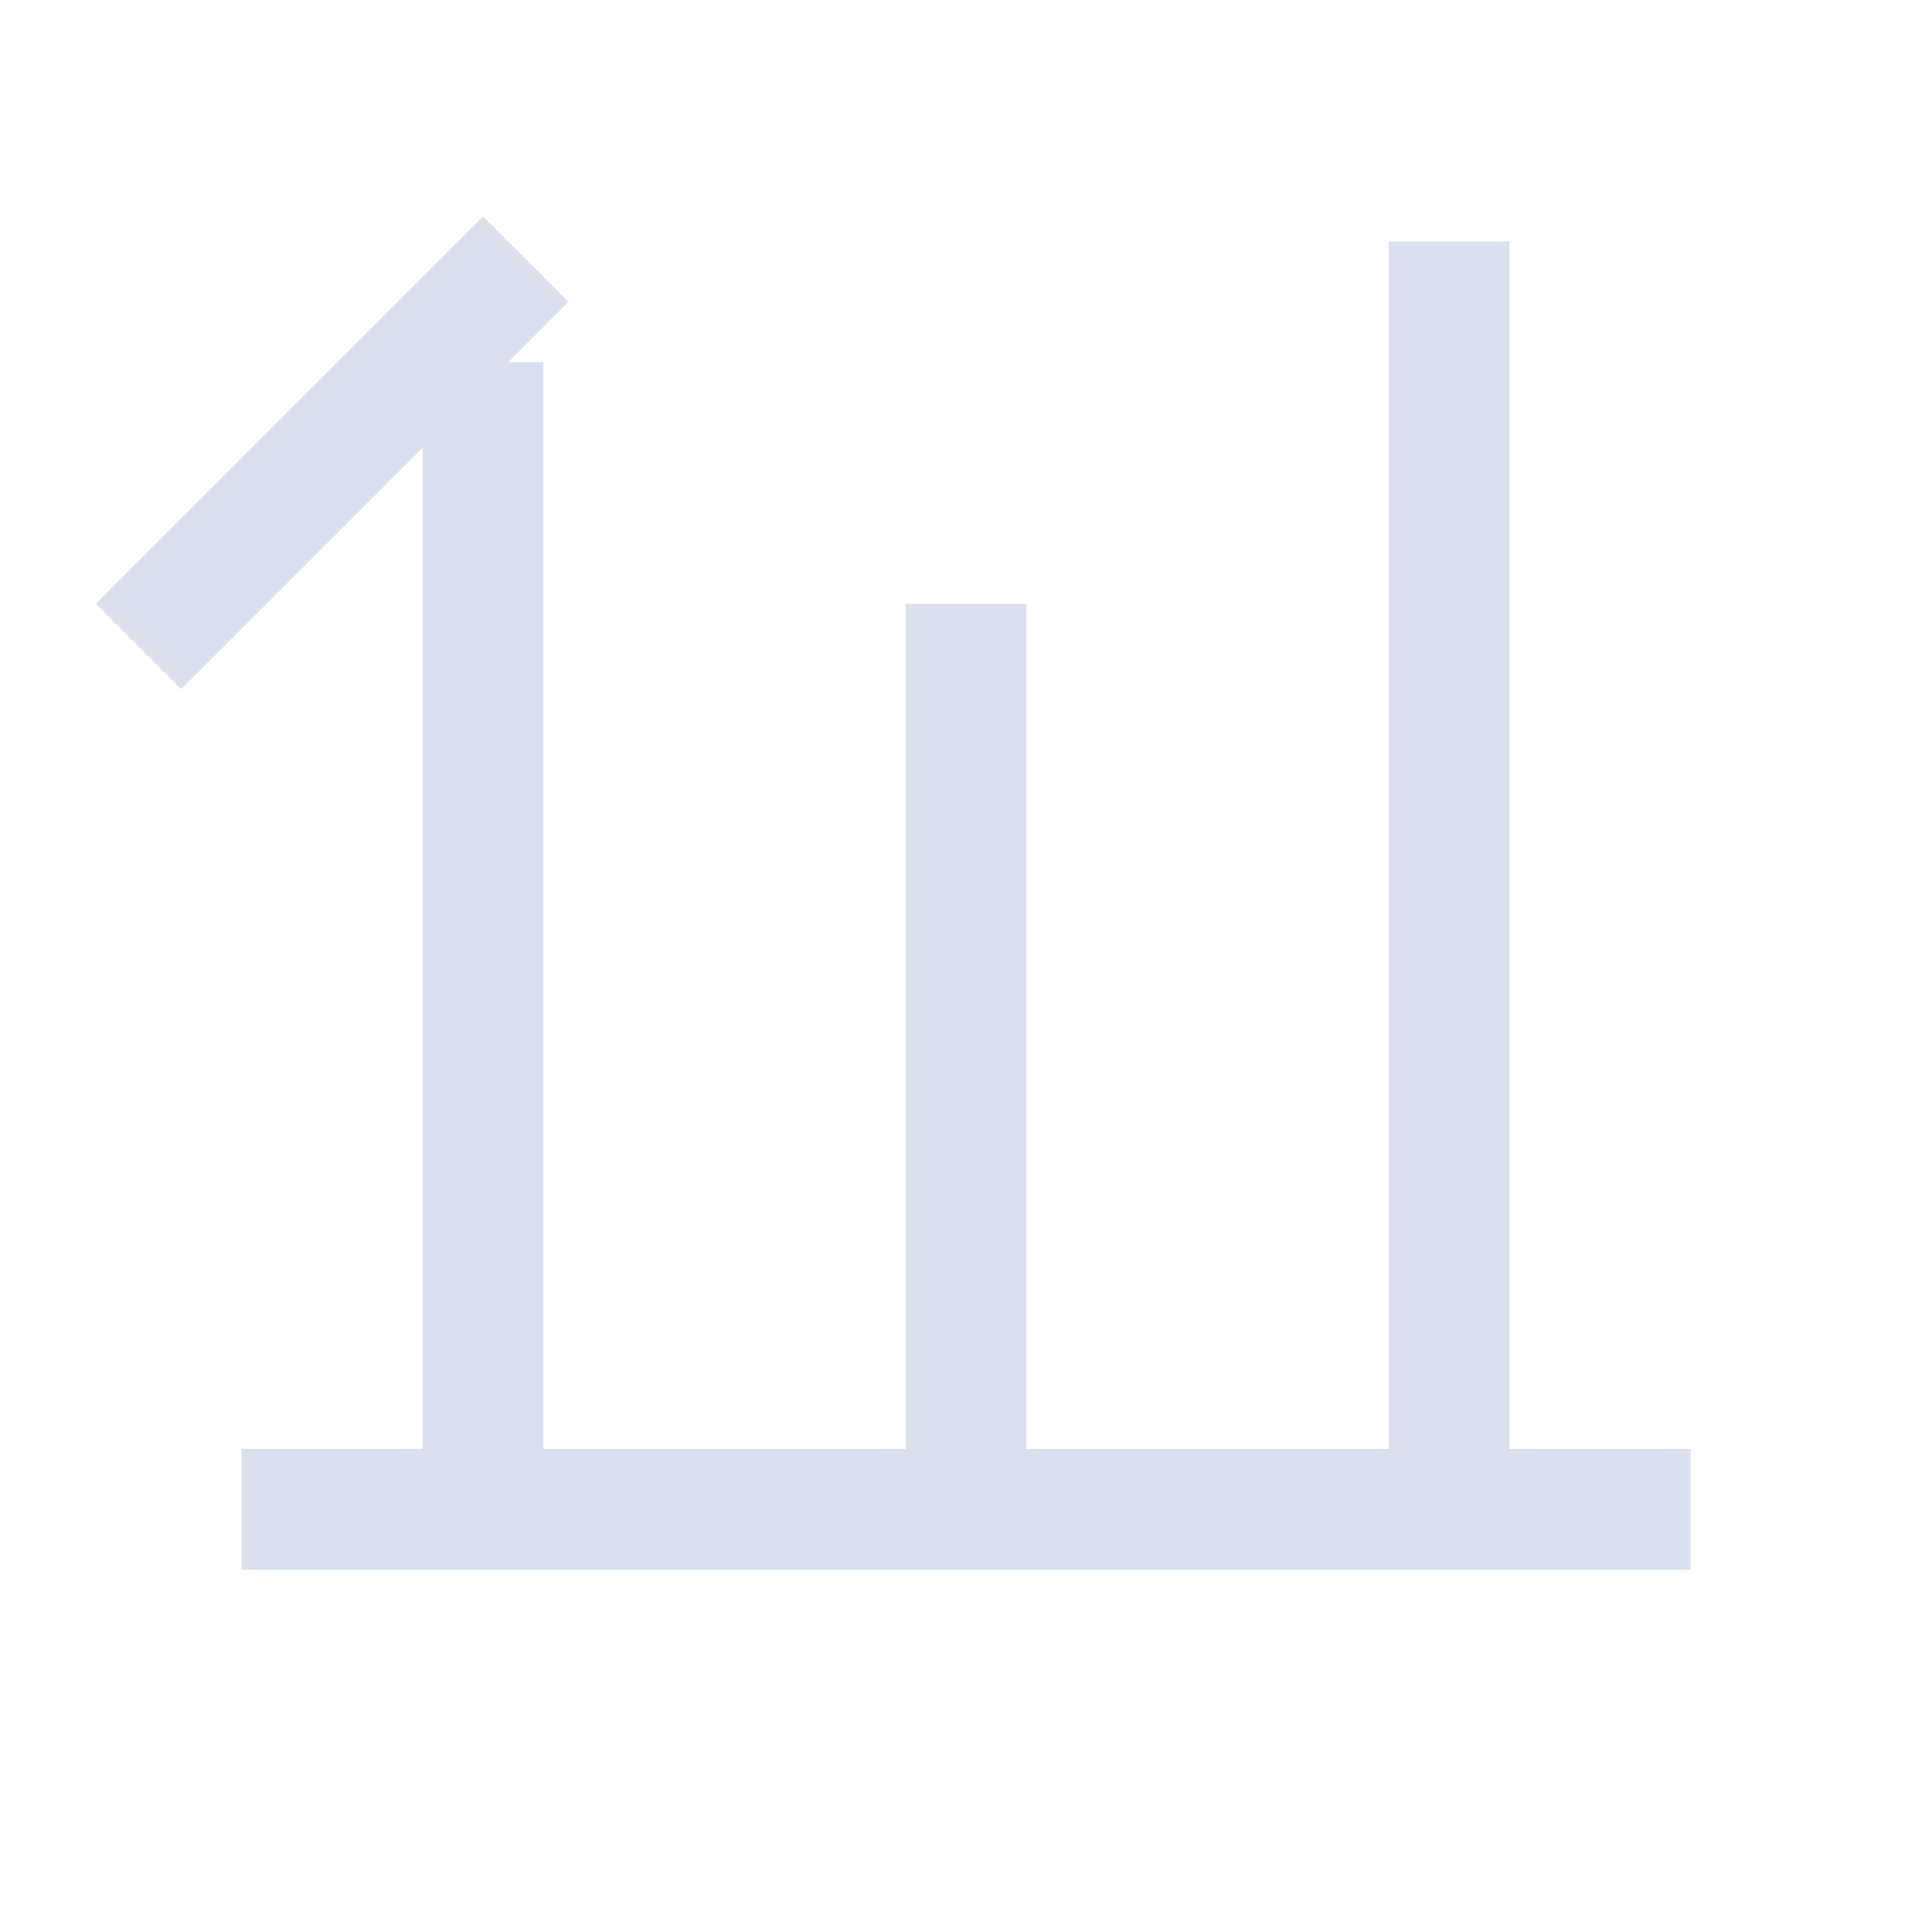
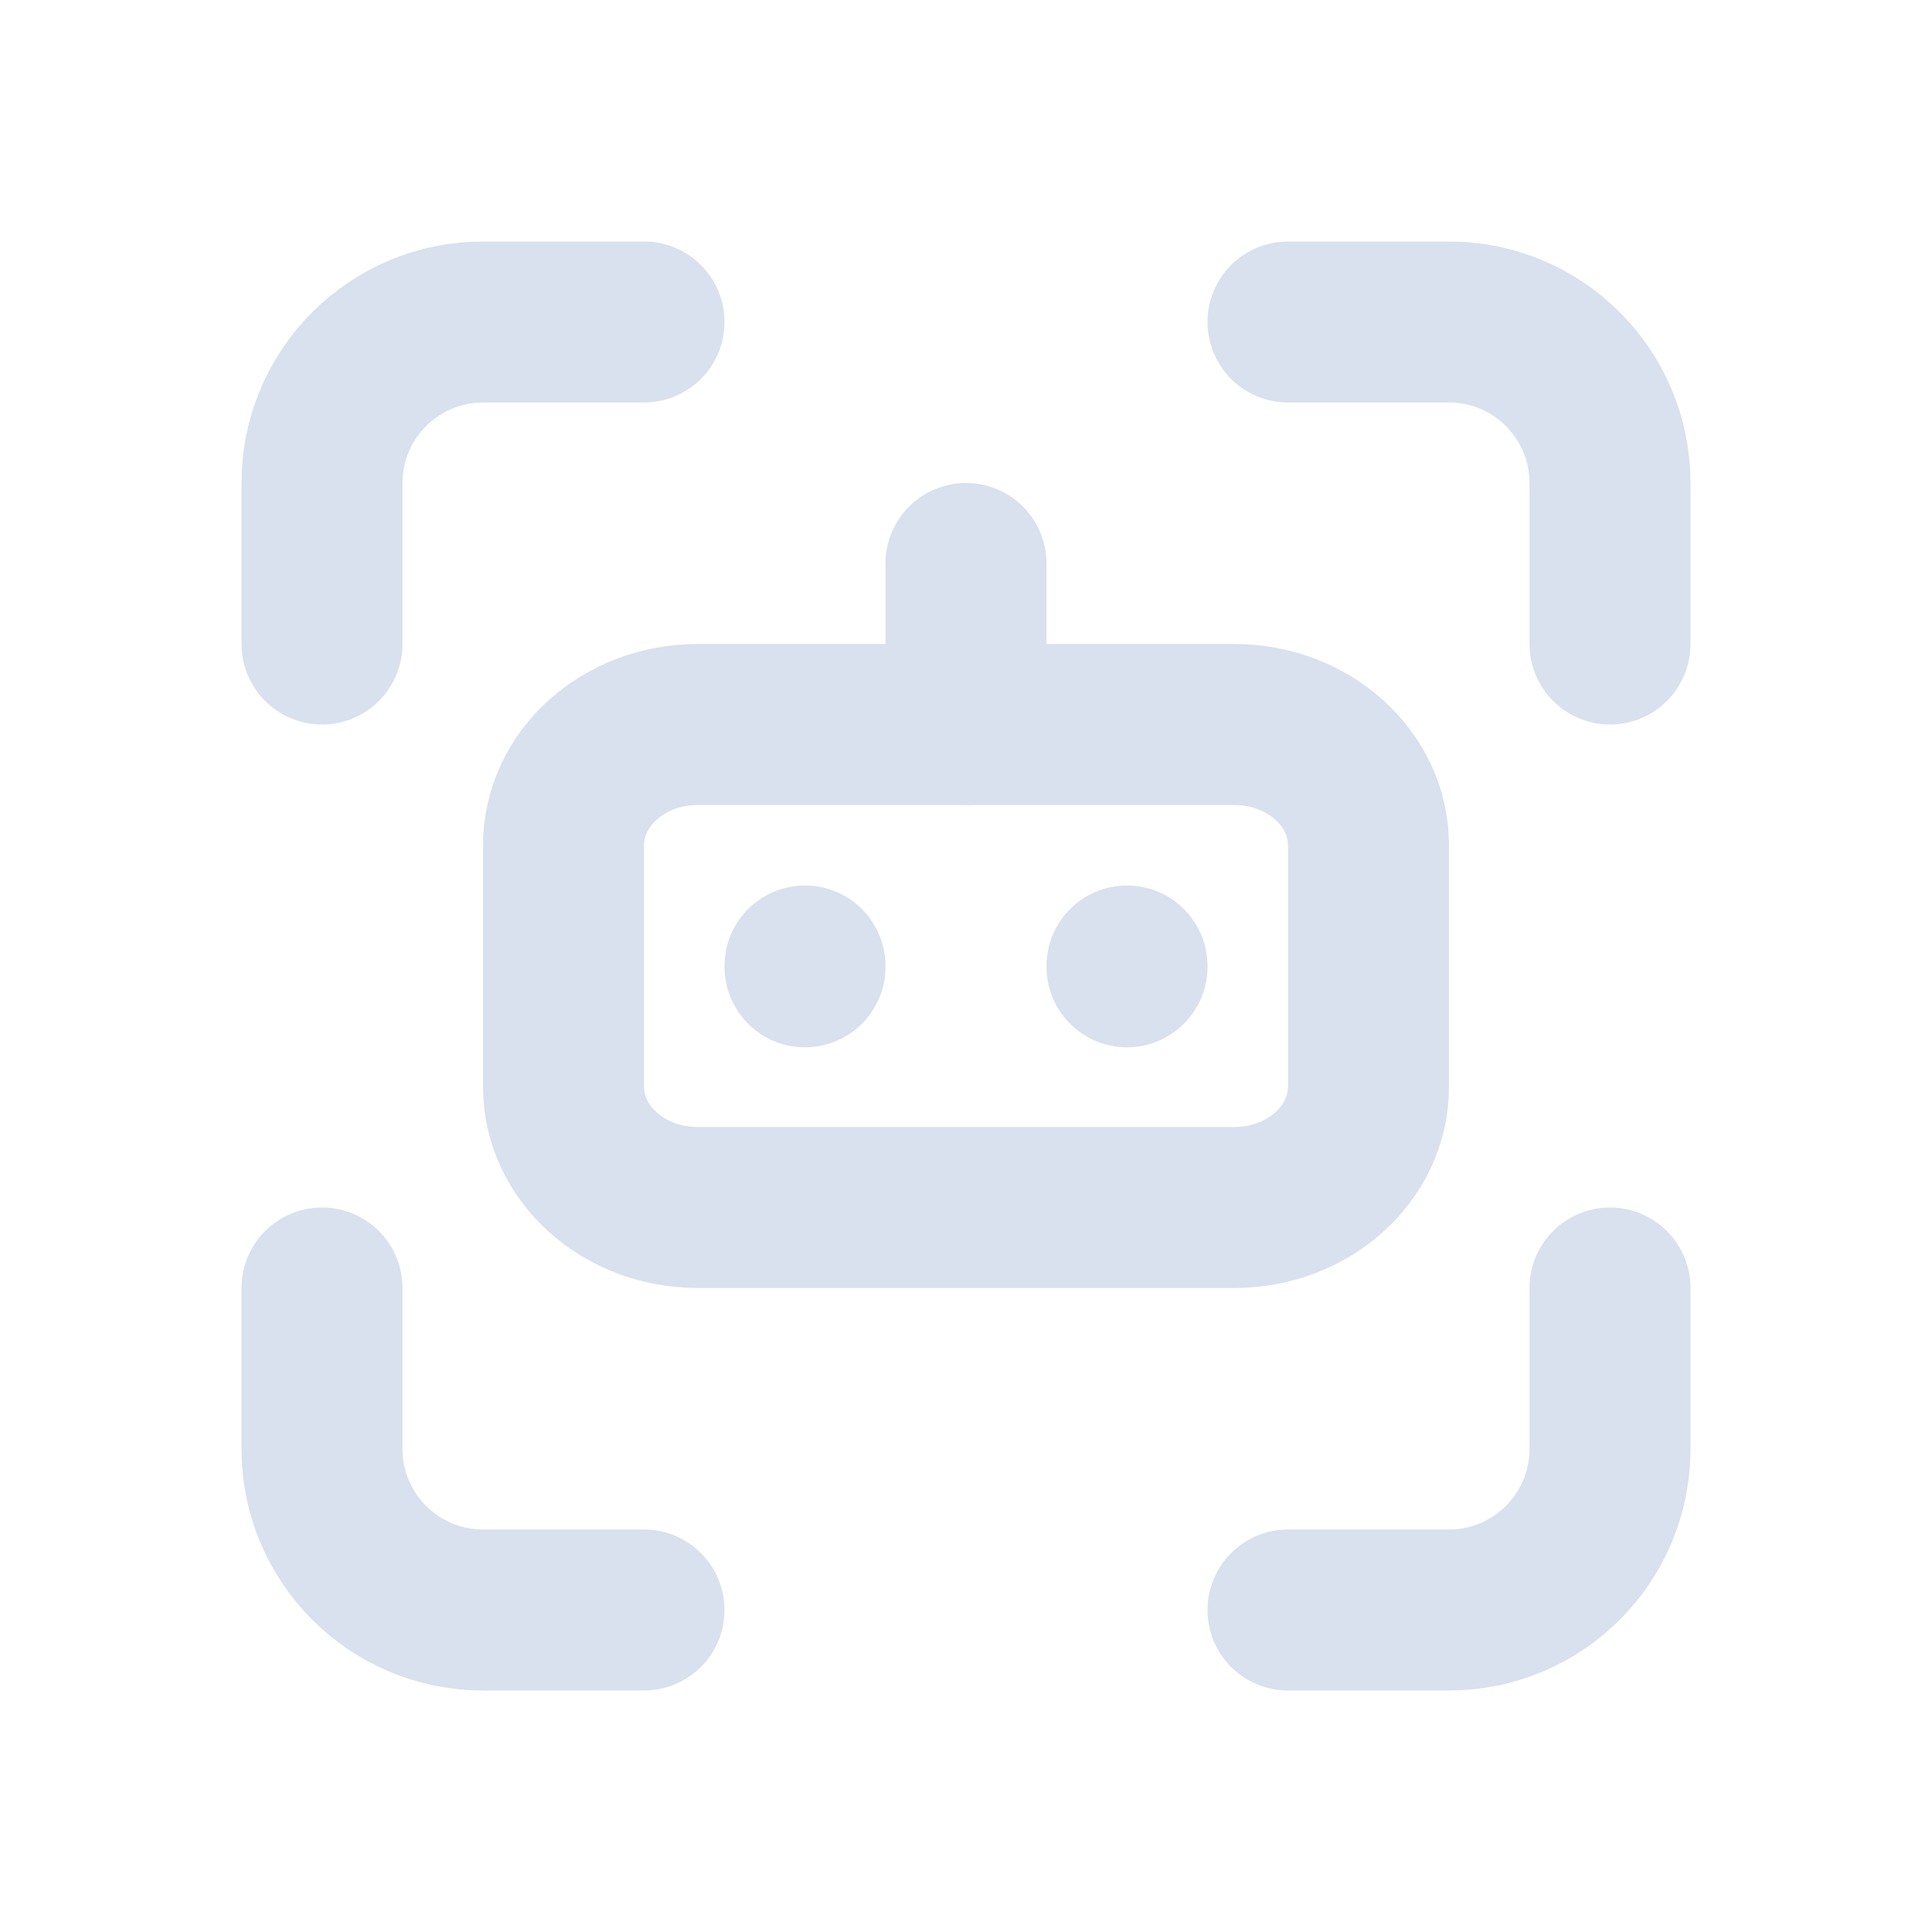
- <svg xmlns="http://www.w3.org/2000/svg" viewBox="0 0 32 32">
-   <g fill="none" stroke="#d9e0ee" stroke-linecap="square" stroke-width="2">
-     <path d="M8 7v18" />
-     <path d="M16 11v14" />
-     <path d="M24 5v20" />
-     <path d="M5 25h22" />
-     <path d="M3 10 8 5" />
-   </g>
+ <svg xmlns="http://www.w3.org/2000/svg" width="24" height="24" viewBox="0 0 24 24" fill="none" stroke="#d9e0ee" stroke-width="2" stroke-linecap="round" stroke-linejoin="round">
+   <path stroke="none" d="M0 0h24v24H0z" fill="none" />
+   <path d="M7 10.5c0 -.828 .746 -1.5 1.667 -1.5h6.666c.92 0 1.667 .672 1.667 1.5v3c0 .828 -.746 1.5 -1.667 1.5h-6.666c-.92 0 -1.667 -.672 -1.667 -1.5v-3" />
+   <path d="M12 7v2" />
+   <path d="M10 12v.01" />
+   <path d="M14 12v.01" />
+   <path d="M4 8v-2a2 2 0 0 1 2 -2h2" />
+   <path d="M4 16v2a2 2 0 0 0 2 2h2" />
+   <path d="M16 4h2a2 2 0 0 1 2 2v2" />
+   <path d="M16 20h2a2 2 0 0 0 2 -2v-2" />
</svg>
